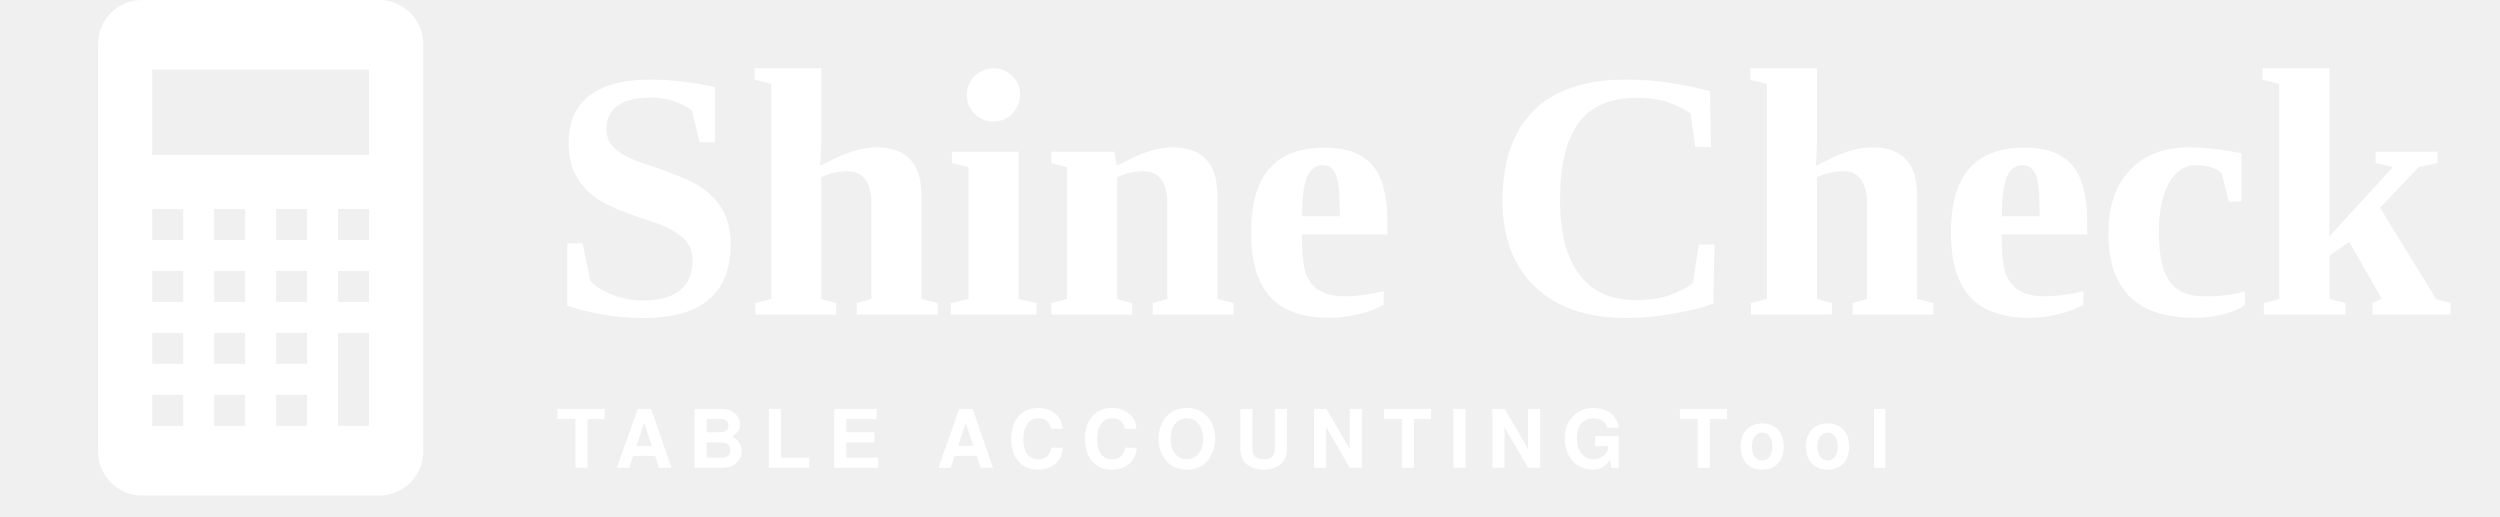
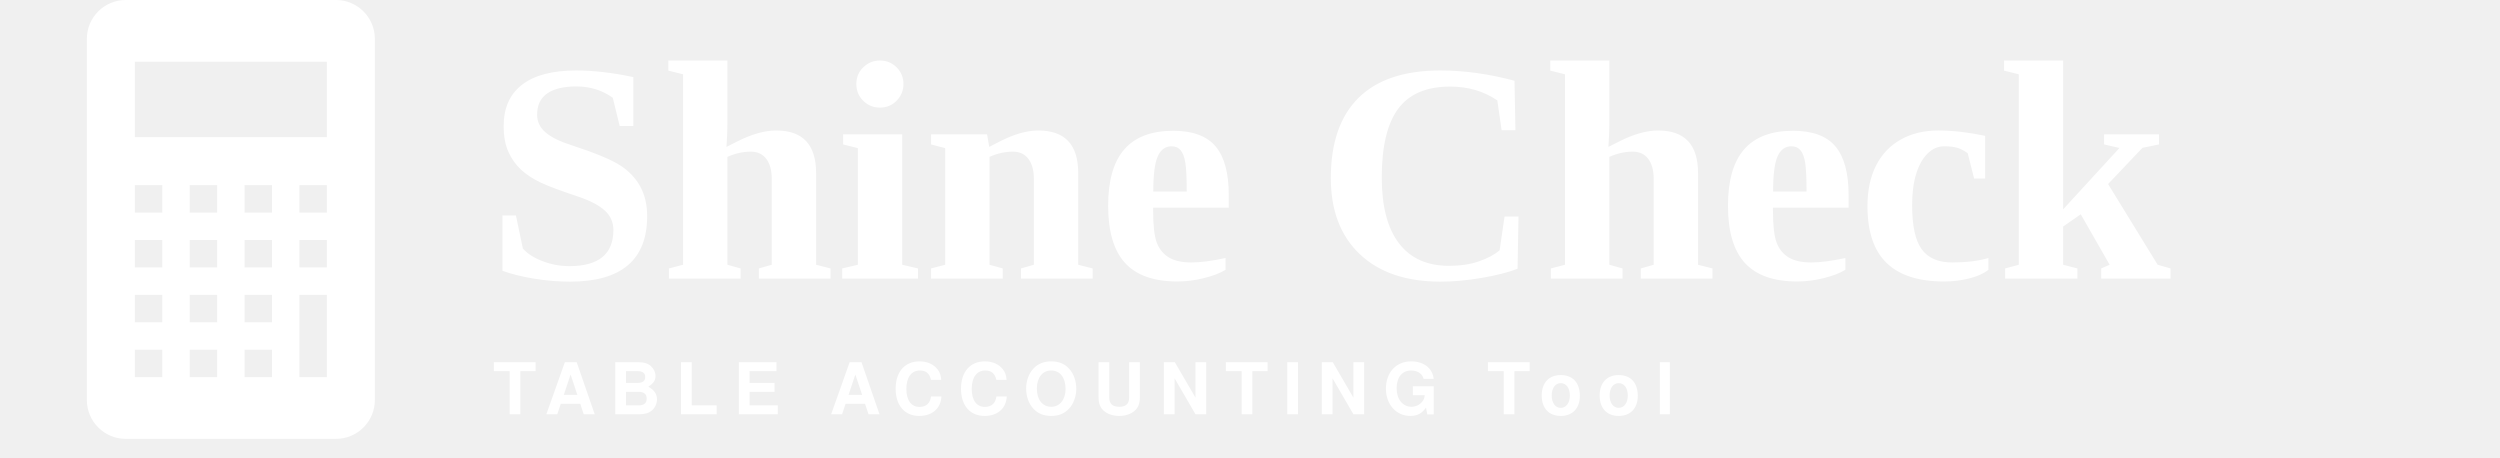
- <svg xmlns="http://www.w3.org/2000/svg" version="1.1" id="ShineCheckLogo" x="0px" y="0px" width="1550px" height="320px" viewBox="80 50 1550 320" style="background-color: transparent;" xml:space="preserve">
+ <svg xmlns="http://www.w3.org/2000/svg" version="1.1" id="ShineCheckLogo" x="0px" y="0px" width="1750px" height="320px" viewBox="80 50 1750 320" style="background-color: transparent;" xml:space="preserve">
  <g transform="translate(88, 50) scale(0.6)">
    <path d="M378.656,0H133.359C108.313,0,88,20.313,88,45.344v421.313C88,491.688,108.313,512,133.359,512h245.297    C403.688,512,424,491.688,424,466.656V45.344C424,20.313,403.688,0,378.656,0z M176,440h-32v-32h32V440z M176,376h-32v-32h32V376z     M176,312h-32v-32h32V312z M176,248h-32v-32h32V248z M240,440h-32v-32h32V440z M240,376h-32v-32h32V376z M240,312h-32v-32h32V312z     M240,248h-32v-32h32V248z M304,440h-32v-32h32V440z M304,376h-32v-32h32V376z M304,312h-32v-32h32V312z M304,248h-32v-32h32V248z     M368,440h-32v-96h32V440z M368,312h-32v-32h32V312z M368,248h-32v-32h32V248z M368,160H144V72h224V160z" fill="#ffffff" />
  </g>
  <text x="420" y="245" font-family="'Times New Roman', serif" font-size="220" font-weight="bold" fill="#ffffff">Shine Check</text>
  <text x="425" y="340" font-family="'Helvetica', sans-serif" font-size="50" font-weight="bold" letter-spacing="10" fill="#ffffff">TABLE ACCOUNTING Tool</text>
</svg>
